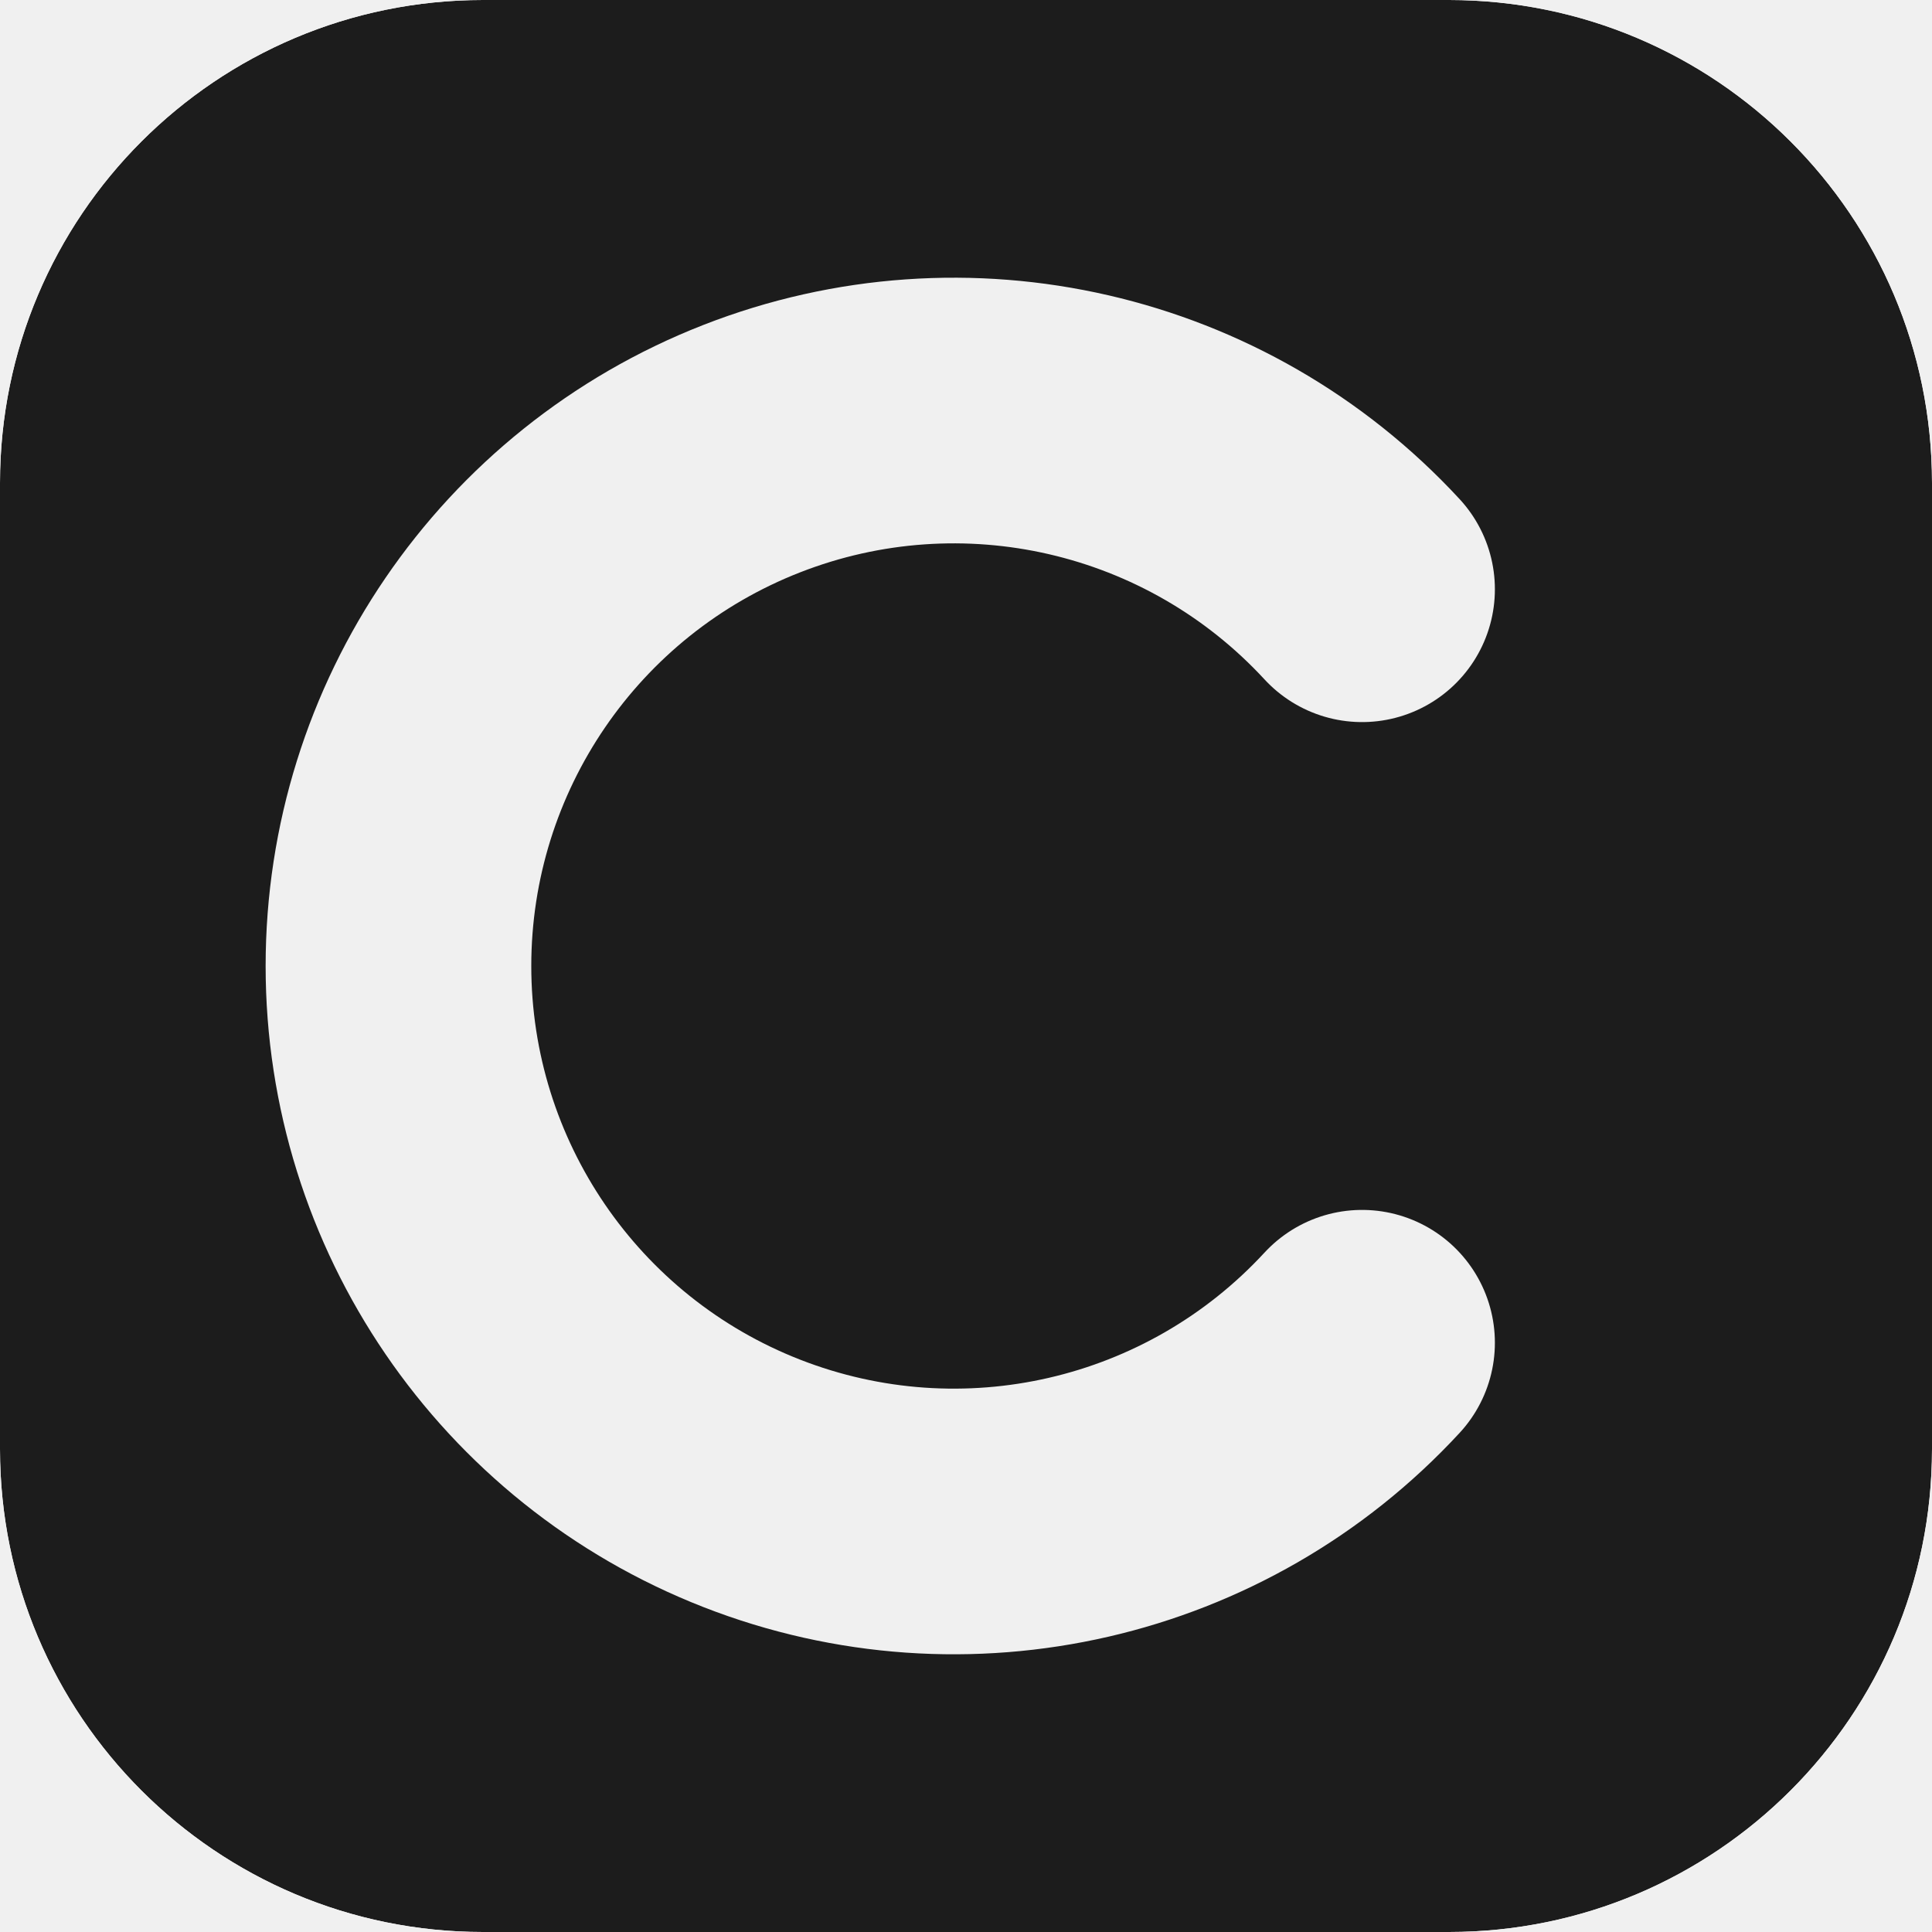
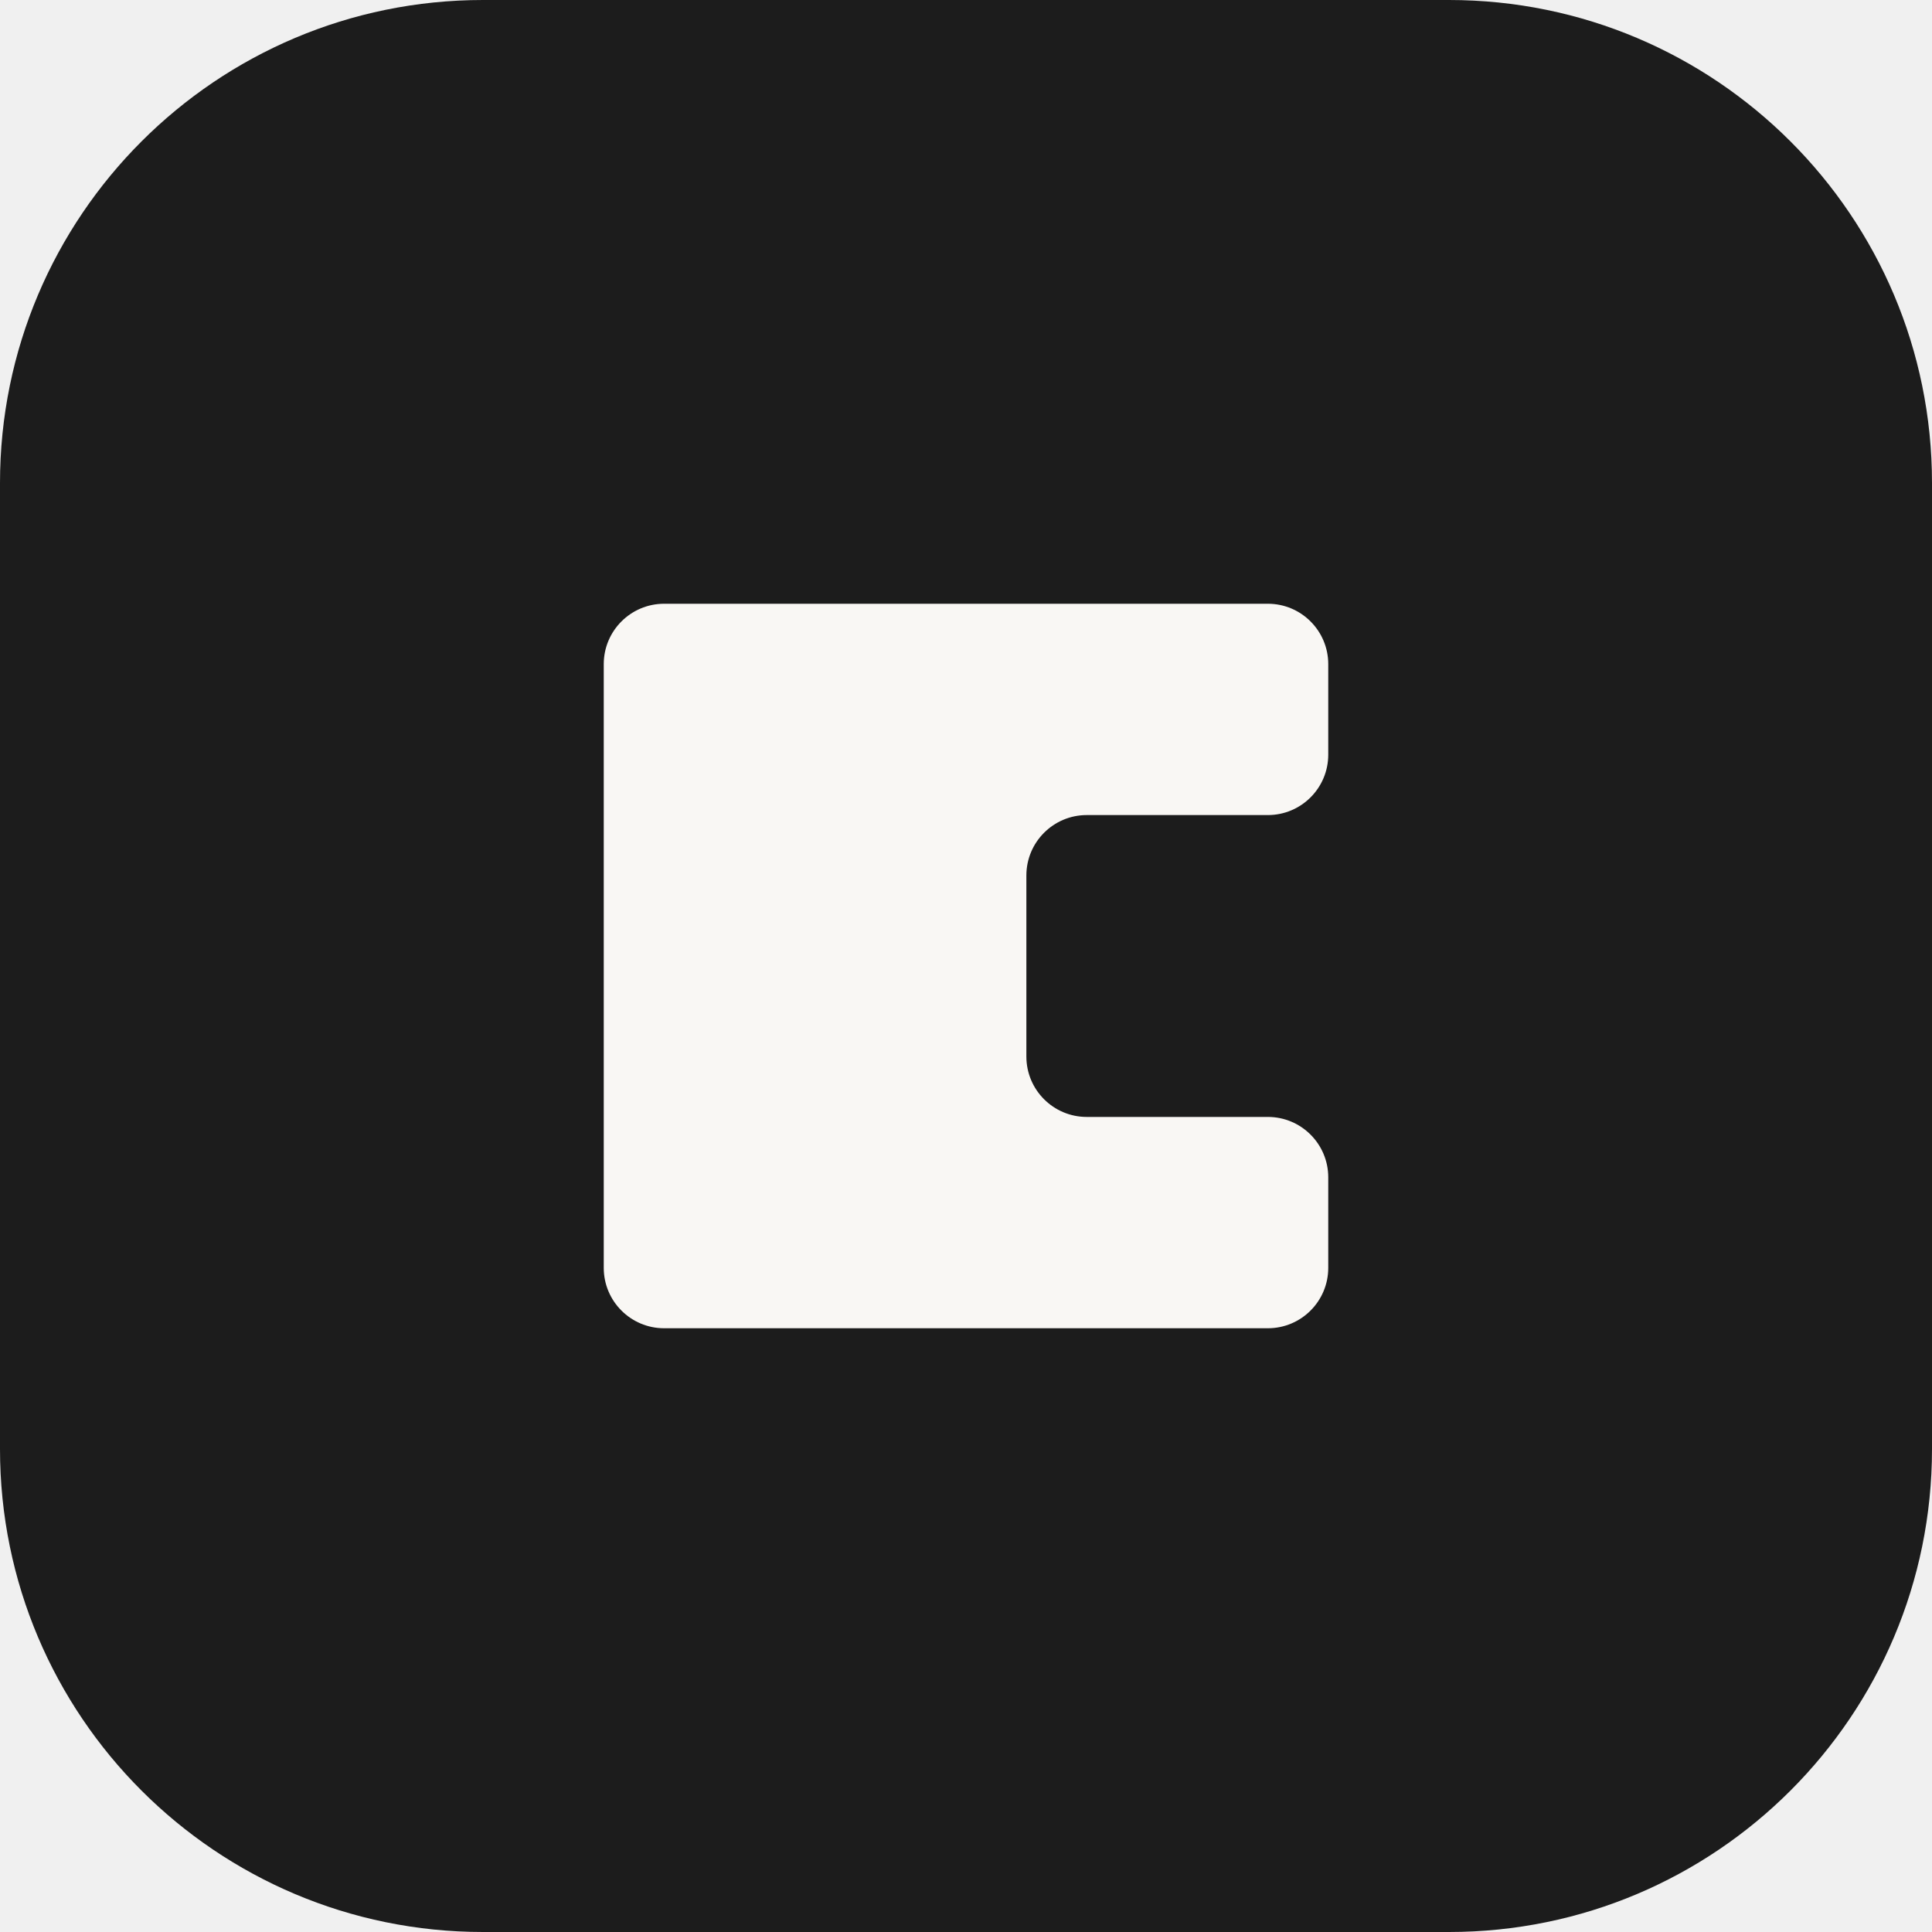
- <svg xmlns="http://www.w3.org/2000/svg" viewBox="0 0 40 40">
-   <defs>
-     <mask id="clippboard-mark-cutout" maskUnits="userSpaceOnUse" x="0" y="0" width="40" height="40">
-       <rect width="40" height="40" rx="10" fill="white" />
-       <path d="M28.2 12.2a11.5 11.5 0 1 0 0 15.6" fill="none" stroke="black" stroke-width="5.5" stroke-linecap="round" />
-     </mask>
-   </defs>
-   <rect width="40" height="40" rx="10" fill="#1C1C1C" mask="url(#clippboard-mark-cutout)" />
+ <svg xmlns="http://www.w3.org/2000/svg" viewBox="0 0 32 32">
+   <rect width="32" height="32" rx="8" fill="#1C1C1C" />
+   <path d="M10 11C10 10.448 10.448 10 11 10H21C21.552 10 22 10.448 22 11V12.5C22 13.052 21.552 13.5 21 13.5H18C17.448 13.5 17 13.948 17 14.5V17.5C17 18.052 17.448 18.5 18 18.5H21C21.552 18.5 22 18.948 22 19.5V21C22 21.552 21.552 22 21 22H11C10.448 22 10 21.552 10 21V11Z" fill="#F9F7F4" />
</svg>
